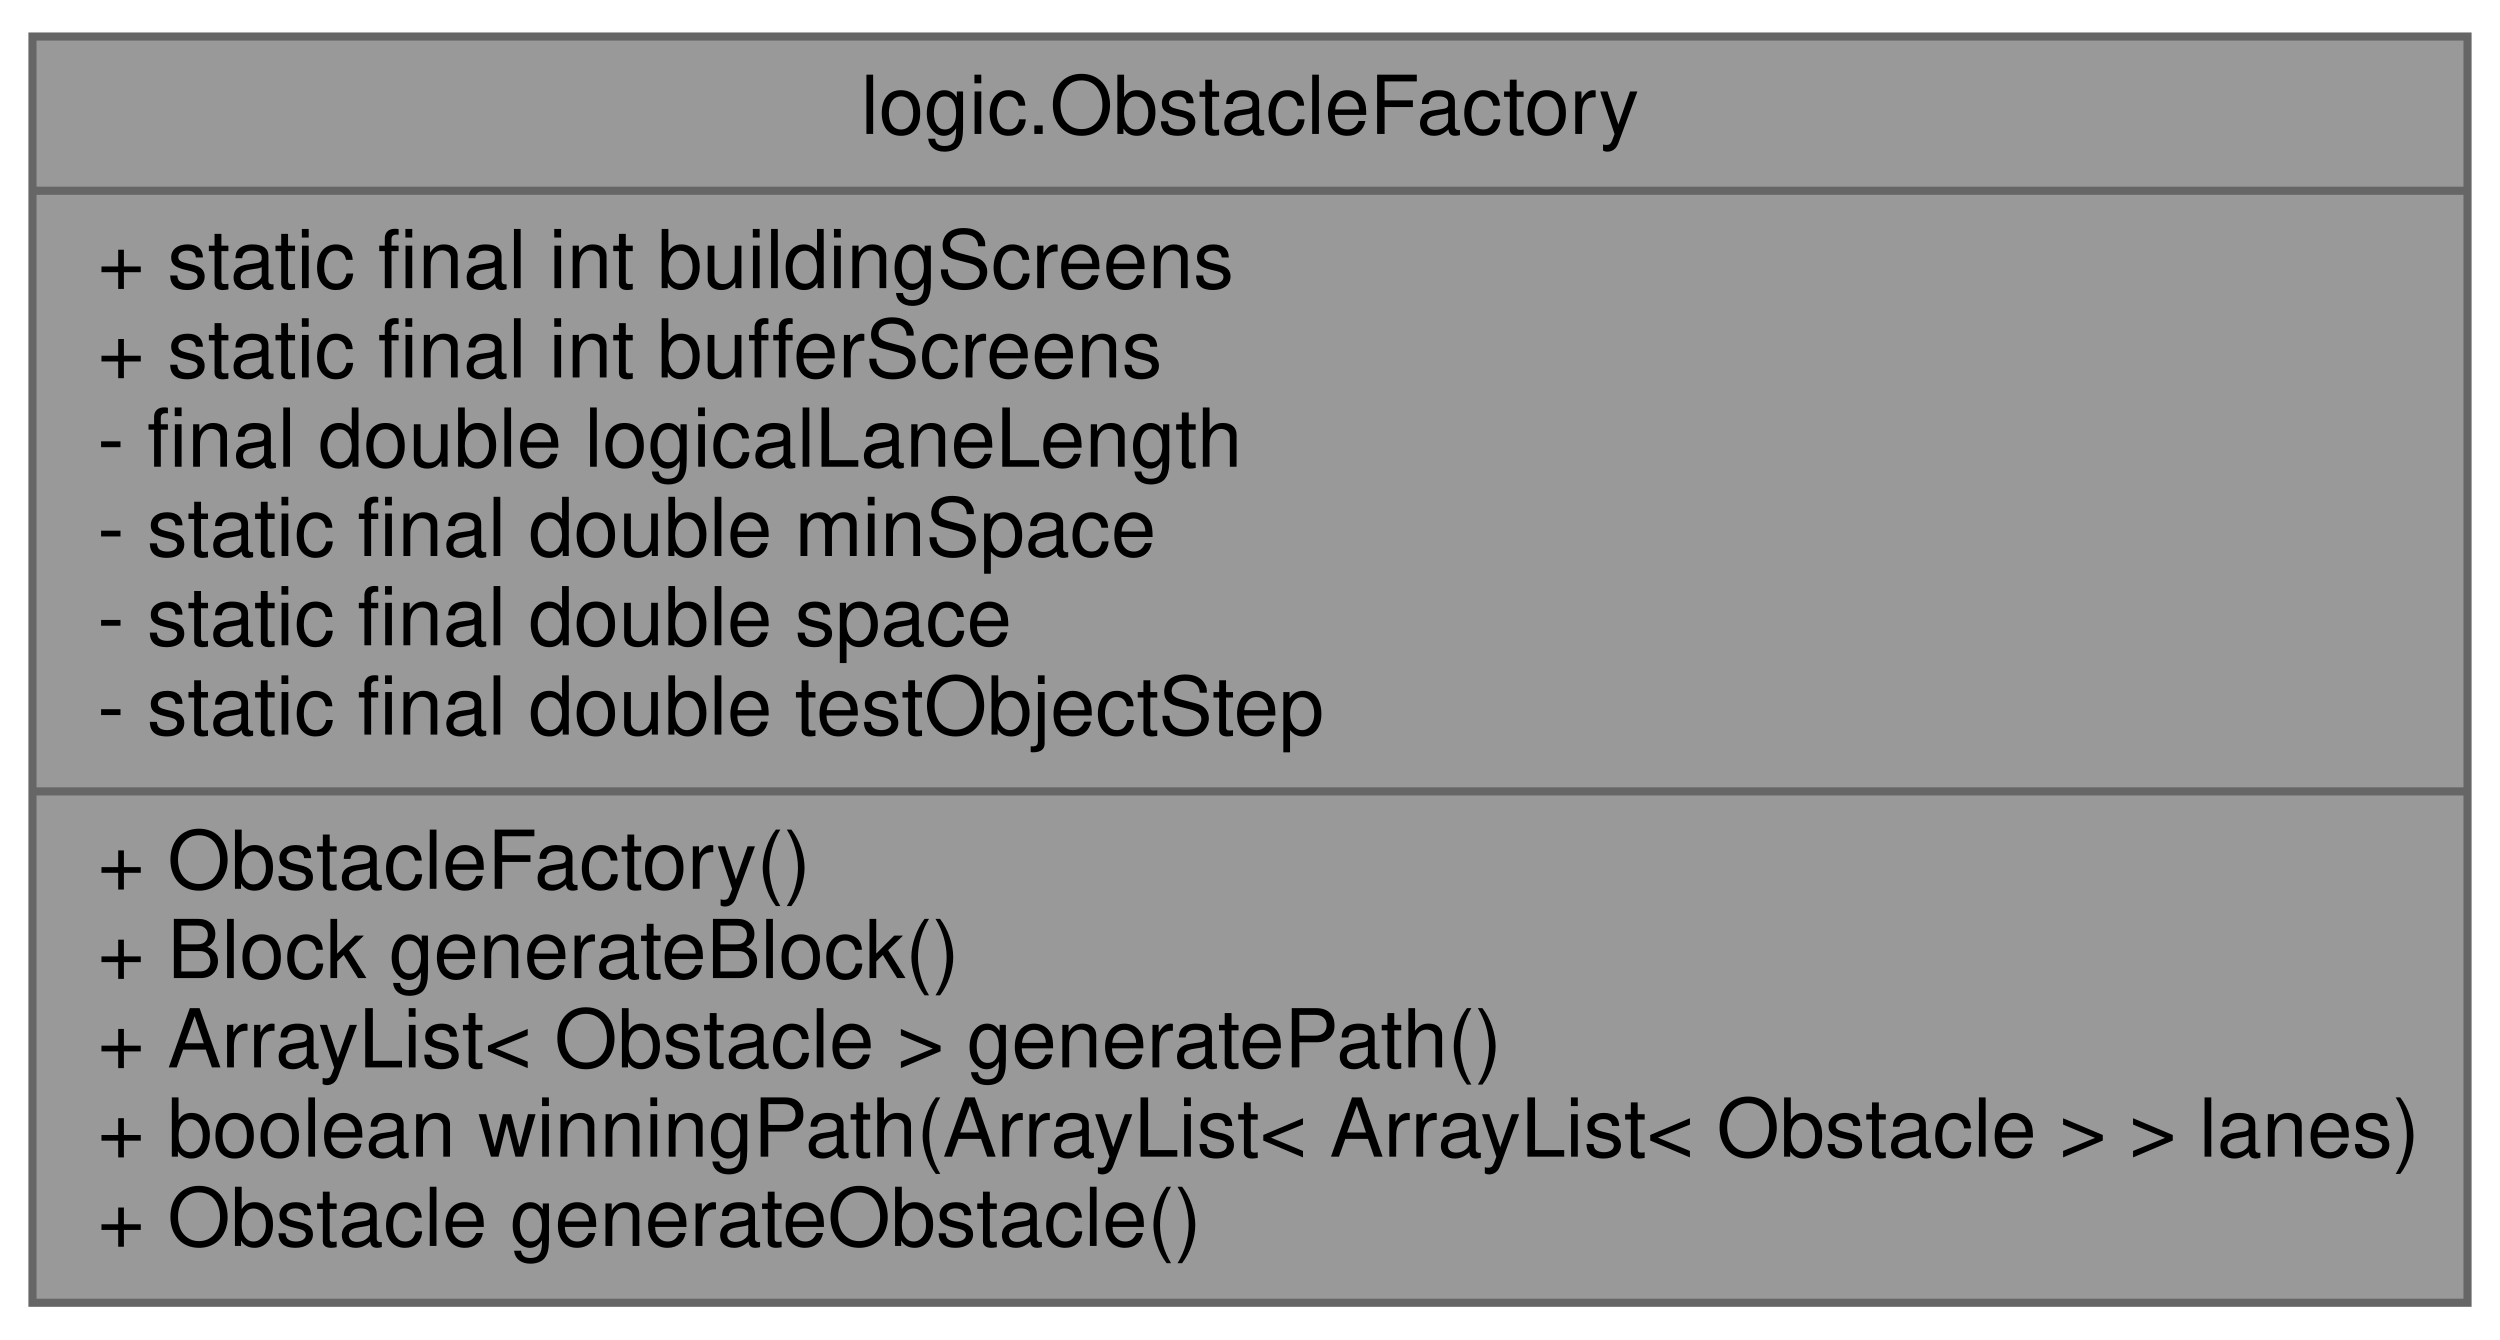
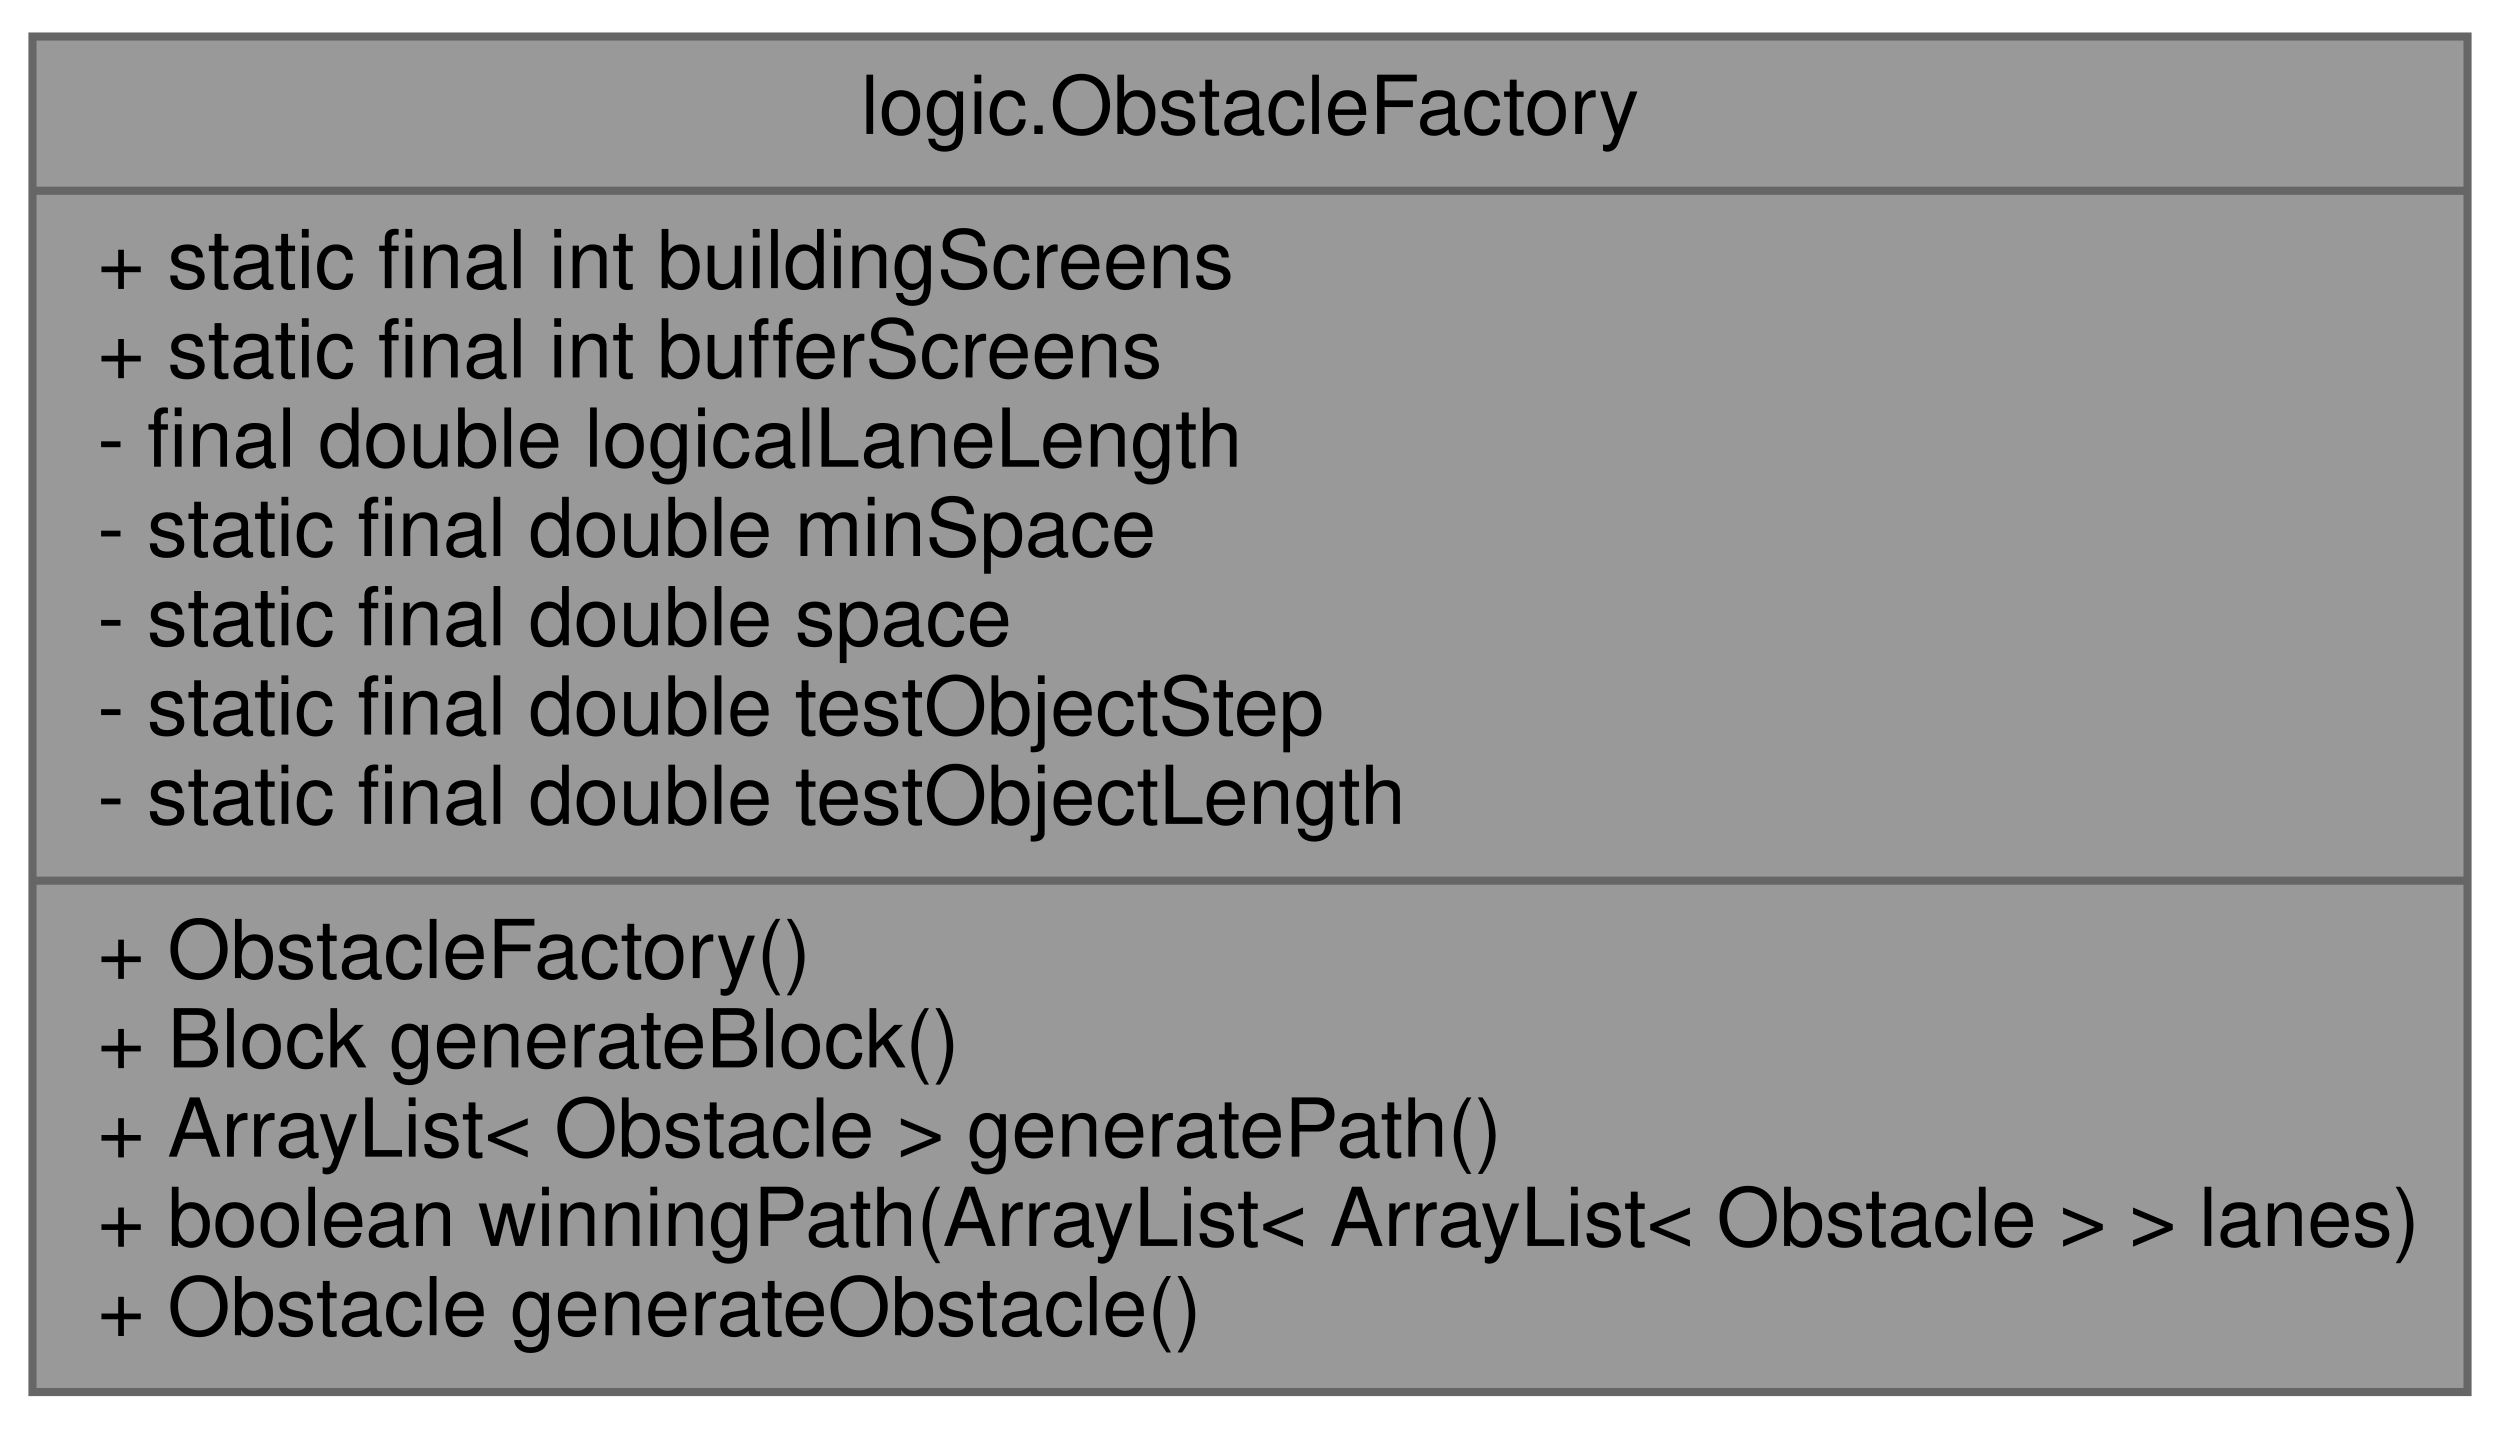
- <svg xmlns="http://www.w3.org/2000/svg" xmlns:xlink="http://www.w3.org/1999/xlink" width="308pt" height="165pt" viewBox="0.00 0.00 308.00 165.00">
-   <g id="graph0" class="graph" transform="scale(1 1) rotate(0) translate(4 161)">
+ <svg xmlns="http://www.w3.org/2000/svg" xmlns:xlink="http://www.w3.org/1999/xlink" width="308pt" height="176pt" viewBox="0.00 0.00 308.00 176.00">
+   <g id="graph0" class="graph" transform="scale(1 1) rotate(0) translate(4 172)">
    <g id="node1" class="node">
      <g id="a_node1">
        <a xlink:title=" ">
-           <polygon fill="#999999" stroke="#666666" points="0,-0.5 0,-156.5 300,-156.5 300,-0.5 0,-0.5" />
-           <text text-anchor="middle" x="150" y="-144.5" font-family="Helvetica,sans-Serif" font-size="10.00">logic.ObstacleFactory</text>
-           <polyline fill="none" stroke="#666666" points="0,-137.5 300,-137.5" />
-           <text text-anchor="start" x="8" y="-125.5" font-family="Helvetica,sans-Serif" font-size="10.00">+ static final int buildingScreens</text>
-           <text text-anchor="start" x="8" y="-114.5" font-family="Helvetica,sans-Serif" font-size="10.00">+ static final int bufferScreens</text>
-           <text text-anchor="start" x="8" y="-103.5" font-family="Helvetica,sans-Serif" font-size="10.00">- final double logicalLaneLength</text>
-           <text text-anchor="start" x="8" y="-92.5" font-family="Helvetica,sans-Serif" font-size="10.00">- static final double minSpace</text>
-           <text text-anchor="start" x="8" y="-81.5" font-family="Helvetica,sans-Serif" font-size="10.00">- static final double space</text>
-           <text text-anchor="start" x="8" y="-70.5" font-family="Helvetica,sans-Serif" font-size="10.00">- static final double testObjectStep</text>
+           <polygon fill="#999999" stroke="#666666" points="0,-0.5 0,-167.5 300,-167.5 300,-0.5 0,-0.5" />
+           <text text-anchor="middle" x="150" y="-155.5" font-family="Helvetica,sans-Serif" font-size="10.00">logic.ObstacleFactory</text>
+           <polyline fill="none" stroke="#666666" points="0,-148.5 300,-148.5" />
+           <text text-anchor="start" x="8" y="-136.5" font-family="Helvetica,sans-Serif" font-size="10.00">+ static final int buildingScreens</text>
+           <text text-anchor="start" x="8" y="-125.5" font-family="Helvetica,sans-Serif" font-size="10.00">+ static final int bufferScreens</text>
+           <text text-anchor="start" x="8" y="-114.5" font-family="Helvetica,sans-Serif" font-size="10.00">- final double logicalLaneLength</text>
+           <text text-anchor="start" x="8" y="-103.5" font-family="Helvetica,sans-Serif" font-size="10.00">- static final double minSpace</text>
+           <text text-anchor="start" x="8" y="-92.5" font-family="Helvetica,sans-Serif" font-size="10.00">- static final double space</text>
+           <text text-anchor="start" x="8" y="-81.5" font-family="Helvetica,sans-Serif" font-size="10.00">- static final double testObjectStep</text>
+           <text text-anchor="start" x="8" y="-70.5" font-family="Helvetica,sans-Serif" font-size="10.00">- static final double testObjectLength</text>
          <polyline fill="none" stroke="#666666" points="0,-63.5 300,-63.5" />
          <text text-anchor="start" x="8" y="-51.5" font-family="Helvetica,sans-Serif" font-size="10.00">+ ObstacleFactory()</text>
          <text text-anchor="start" x="8" y="-40.5" font-family="Helvetica,sans-Serif" font-size="10.00">+ Block generateBlock()</text>
          <text text-anchor="start" x="8" y="-29.5" font-family="Helvetica,sans-Serif" font-size="10.00">+ ArrayList&lt; Obstacle &gt; generatePath()</text>
          <text text-anchor="start" x="8" y="-18.5" font-family="Helvetica,sans-Serif" font-size="10.00">+ boolean winningPath(ArrayList&lt; ArrayList&lt; Obstacle &gt; &gt; lanes)</text>
          <text text-anchor="start" x="8" y="-7.5" font-family="Helvetica,sans-Serif" font-size="10.00">+ Obstacle generateObstacle()</text>
        </a>
      </g>
    </g>
  </g>
</svg>
